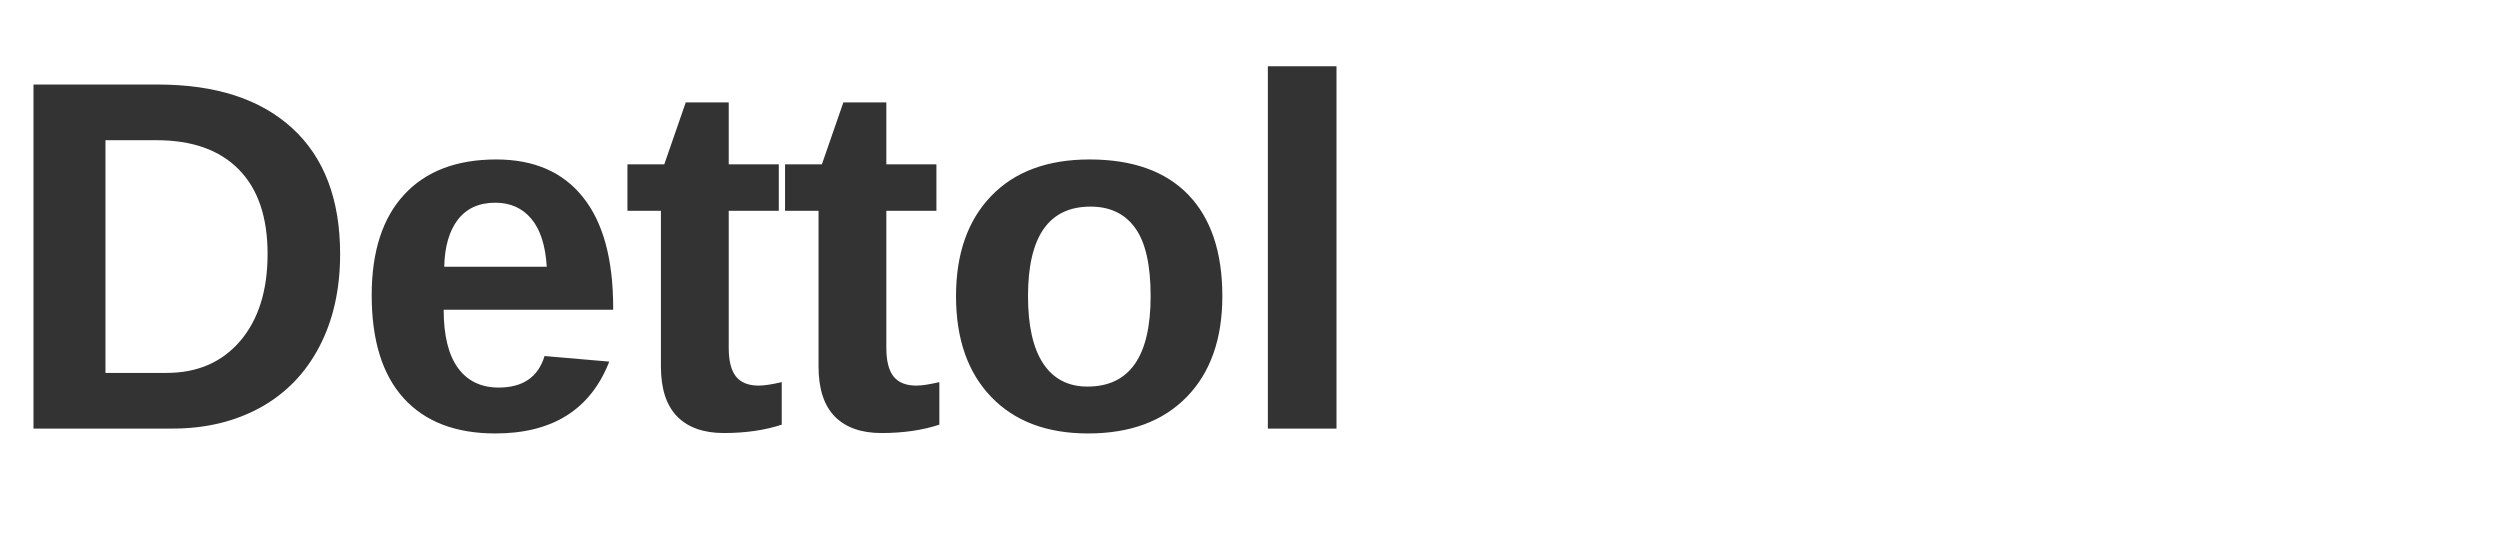
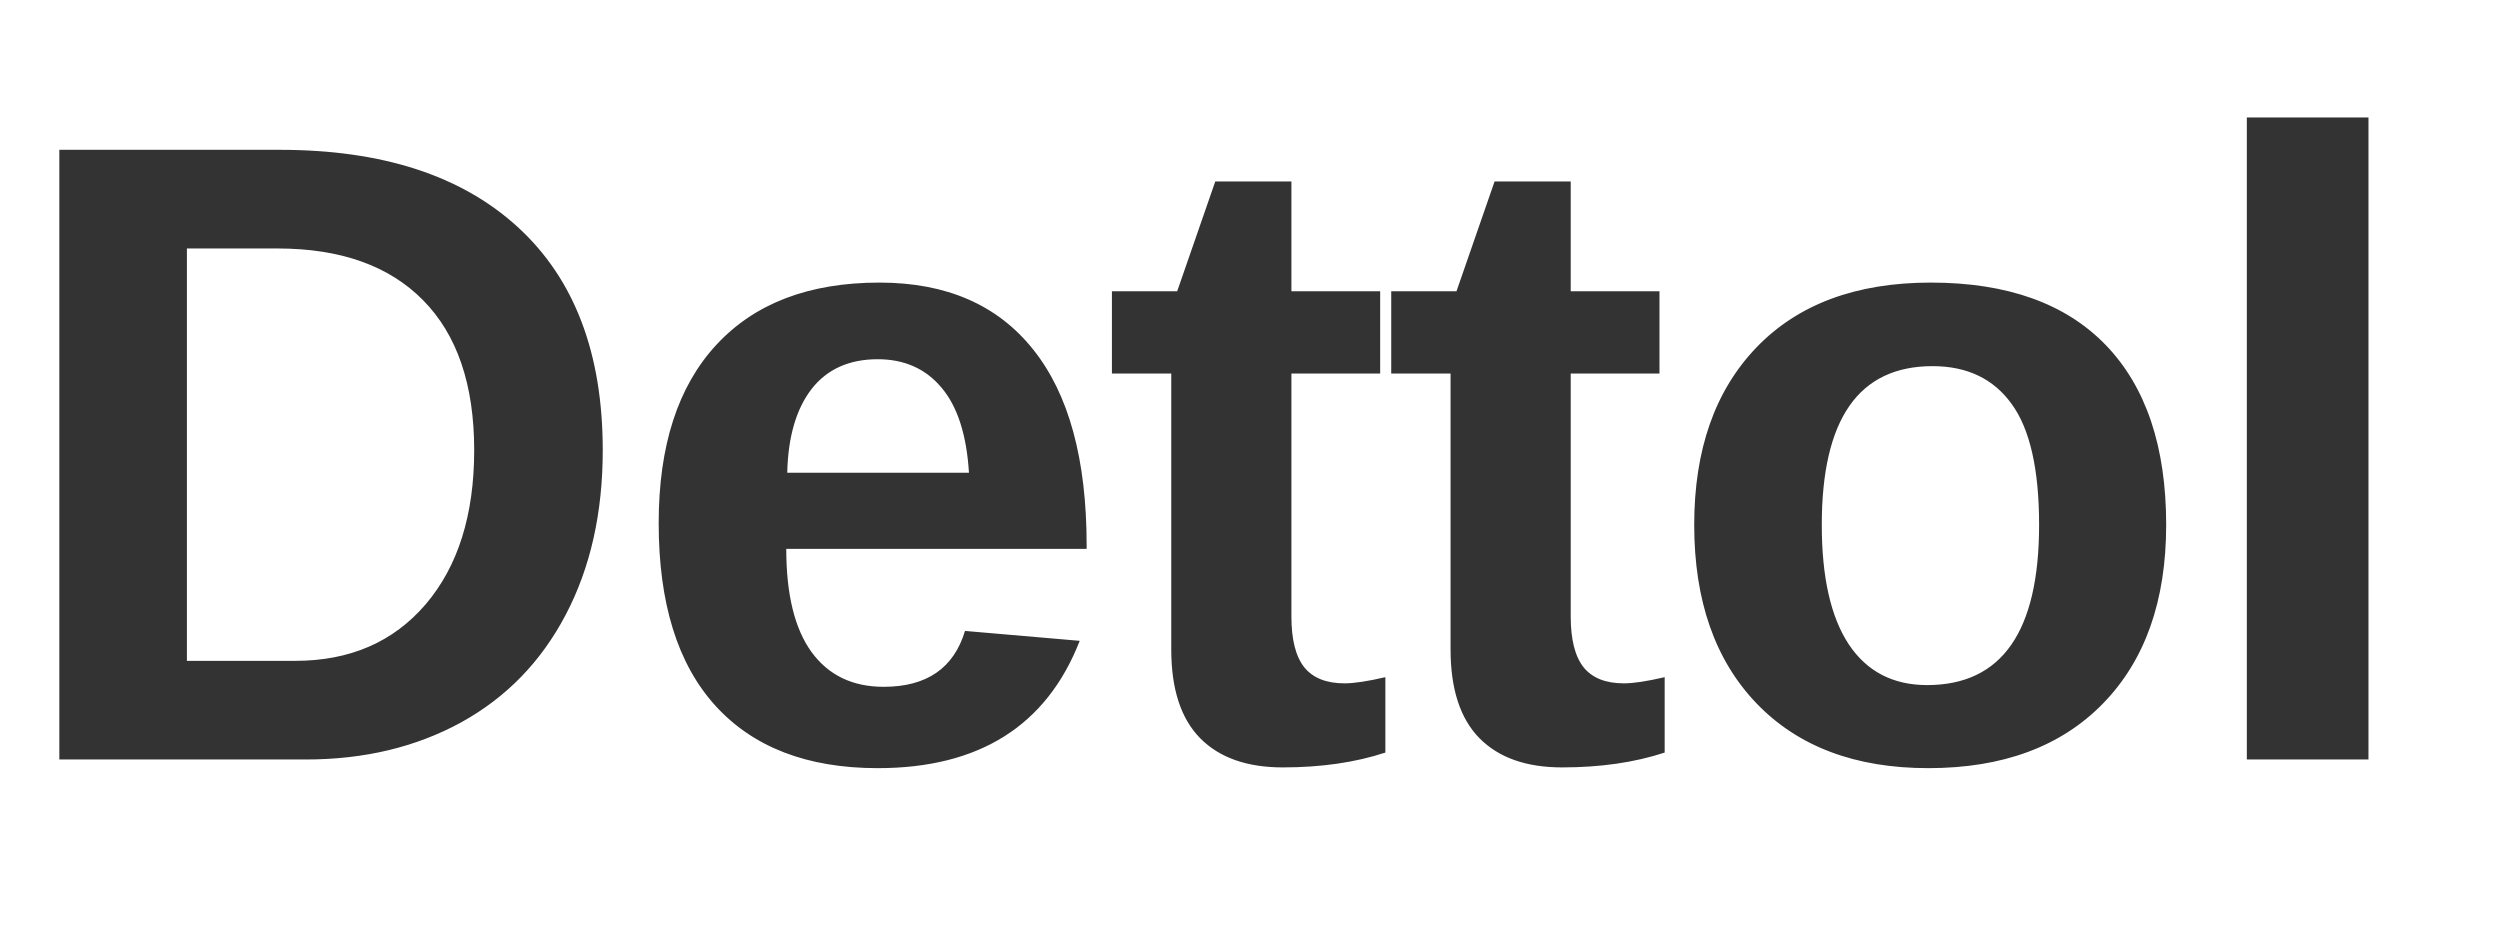
- <svg xmlns="http://www.w3.org/2000/svg" viewBox="0 0 280 60">
+ <svg xmlns="http://www.w3.org/2000/svg" viewBox="0 0 158 60">
  <text x="0" y="48" font-family="Arial, Helvetica, sans-serif" font-size="56" font-weight="bold" fill="#333333" letter-spacing="-1">Dettol</text>
</svg>
